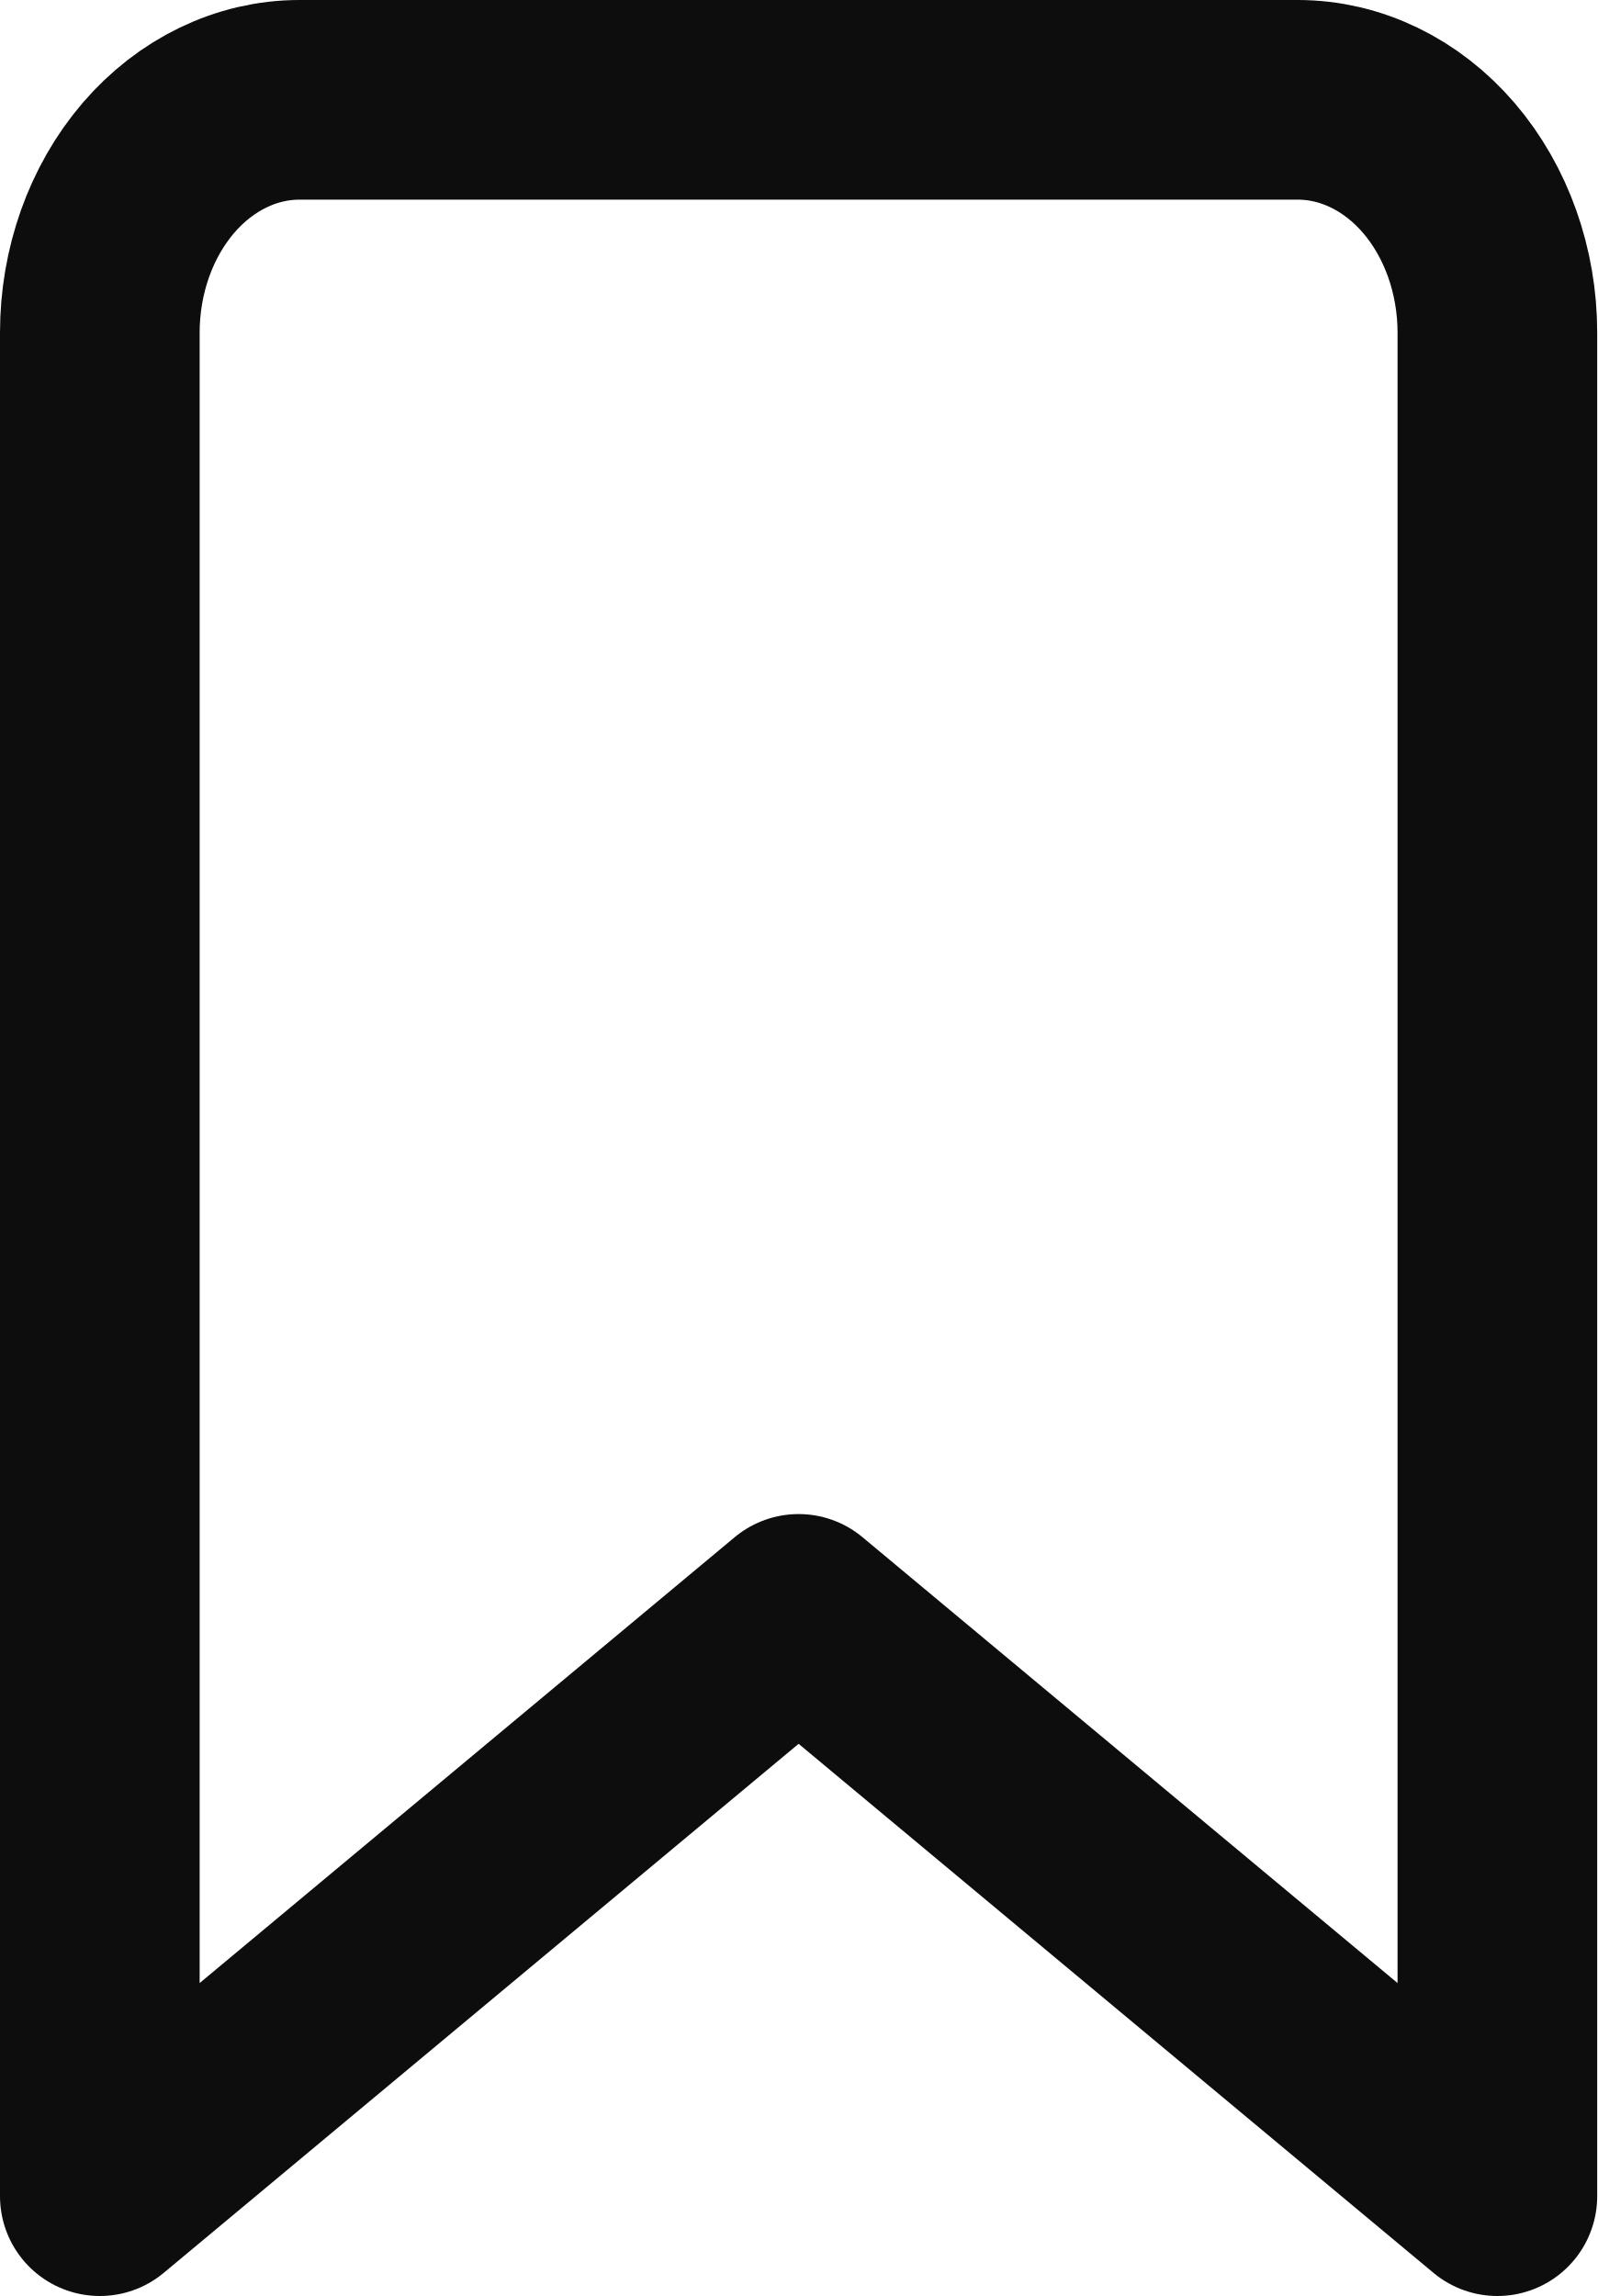
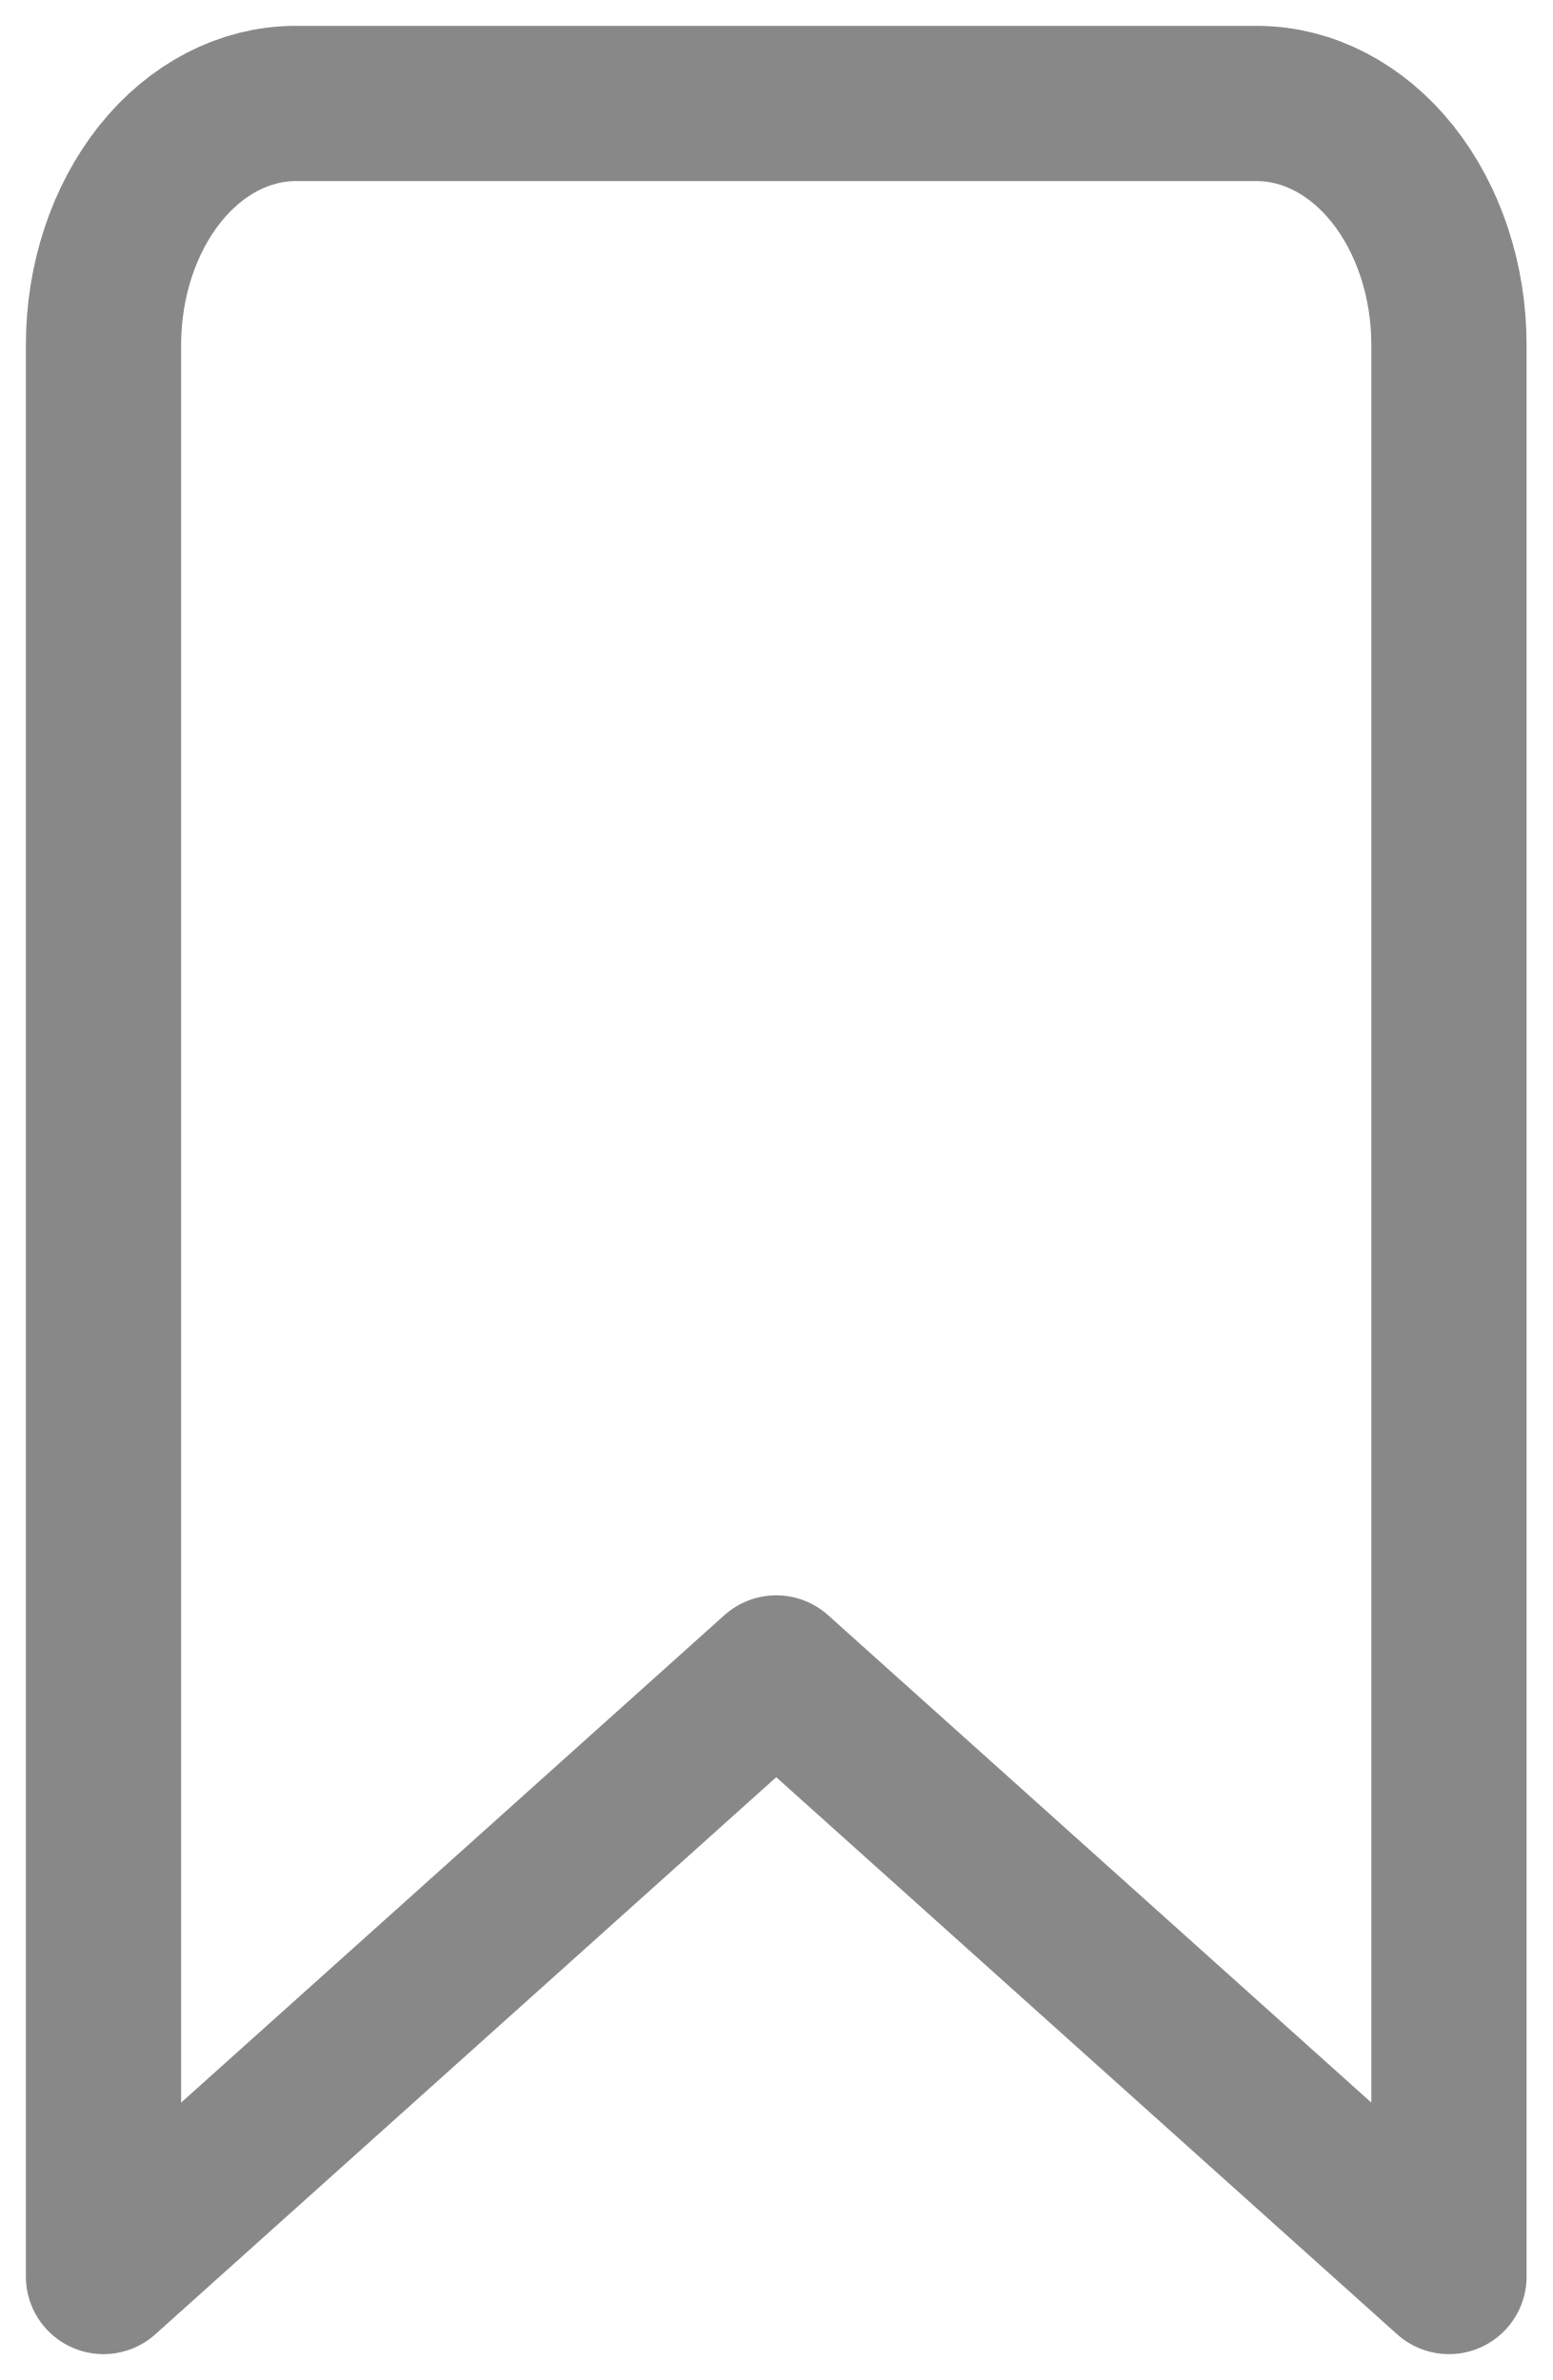
- <svg xmlns="http://www.w3.org/2000/svg" width="16" height="23" viewBox="0 0 16 23" fill="none">
-   <path d="M15 22L8 16.167L1 22V3.333C1 2.714 1.211 2.121 1.586 1.683C1.961 1.246 2.47 1 3 1H13C13.53 1 14.039 1.246 14.414 1.683C14.789 2.121 15 2.714 15 3.333V22Z" stroke="#0D0D0D" stroke-width="2" stroke-linecap="round" stroke-linejoin="round" />
+ <svg xmlns="http://www.w3.org/2000/svg" width="15" height="23" viewBox="0 0 15 23" fill="none">
+   <path d="M14 22L7.5 16.167L1 22V3.333C1 2.714 1.196 2.121 1.544 1.683C1.892 1.246 2.365 1 2.857 1H12.143C12.635 1 13.108 1.246 13.456 1.683C13.804 2.121 14 2.714 14 3.333V22Z" stroke="#888888" stroke-width="1.5" stroke-linecap="round" stroke-linejoin="round" />
</svg>
